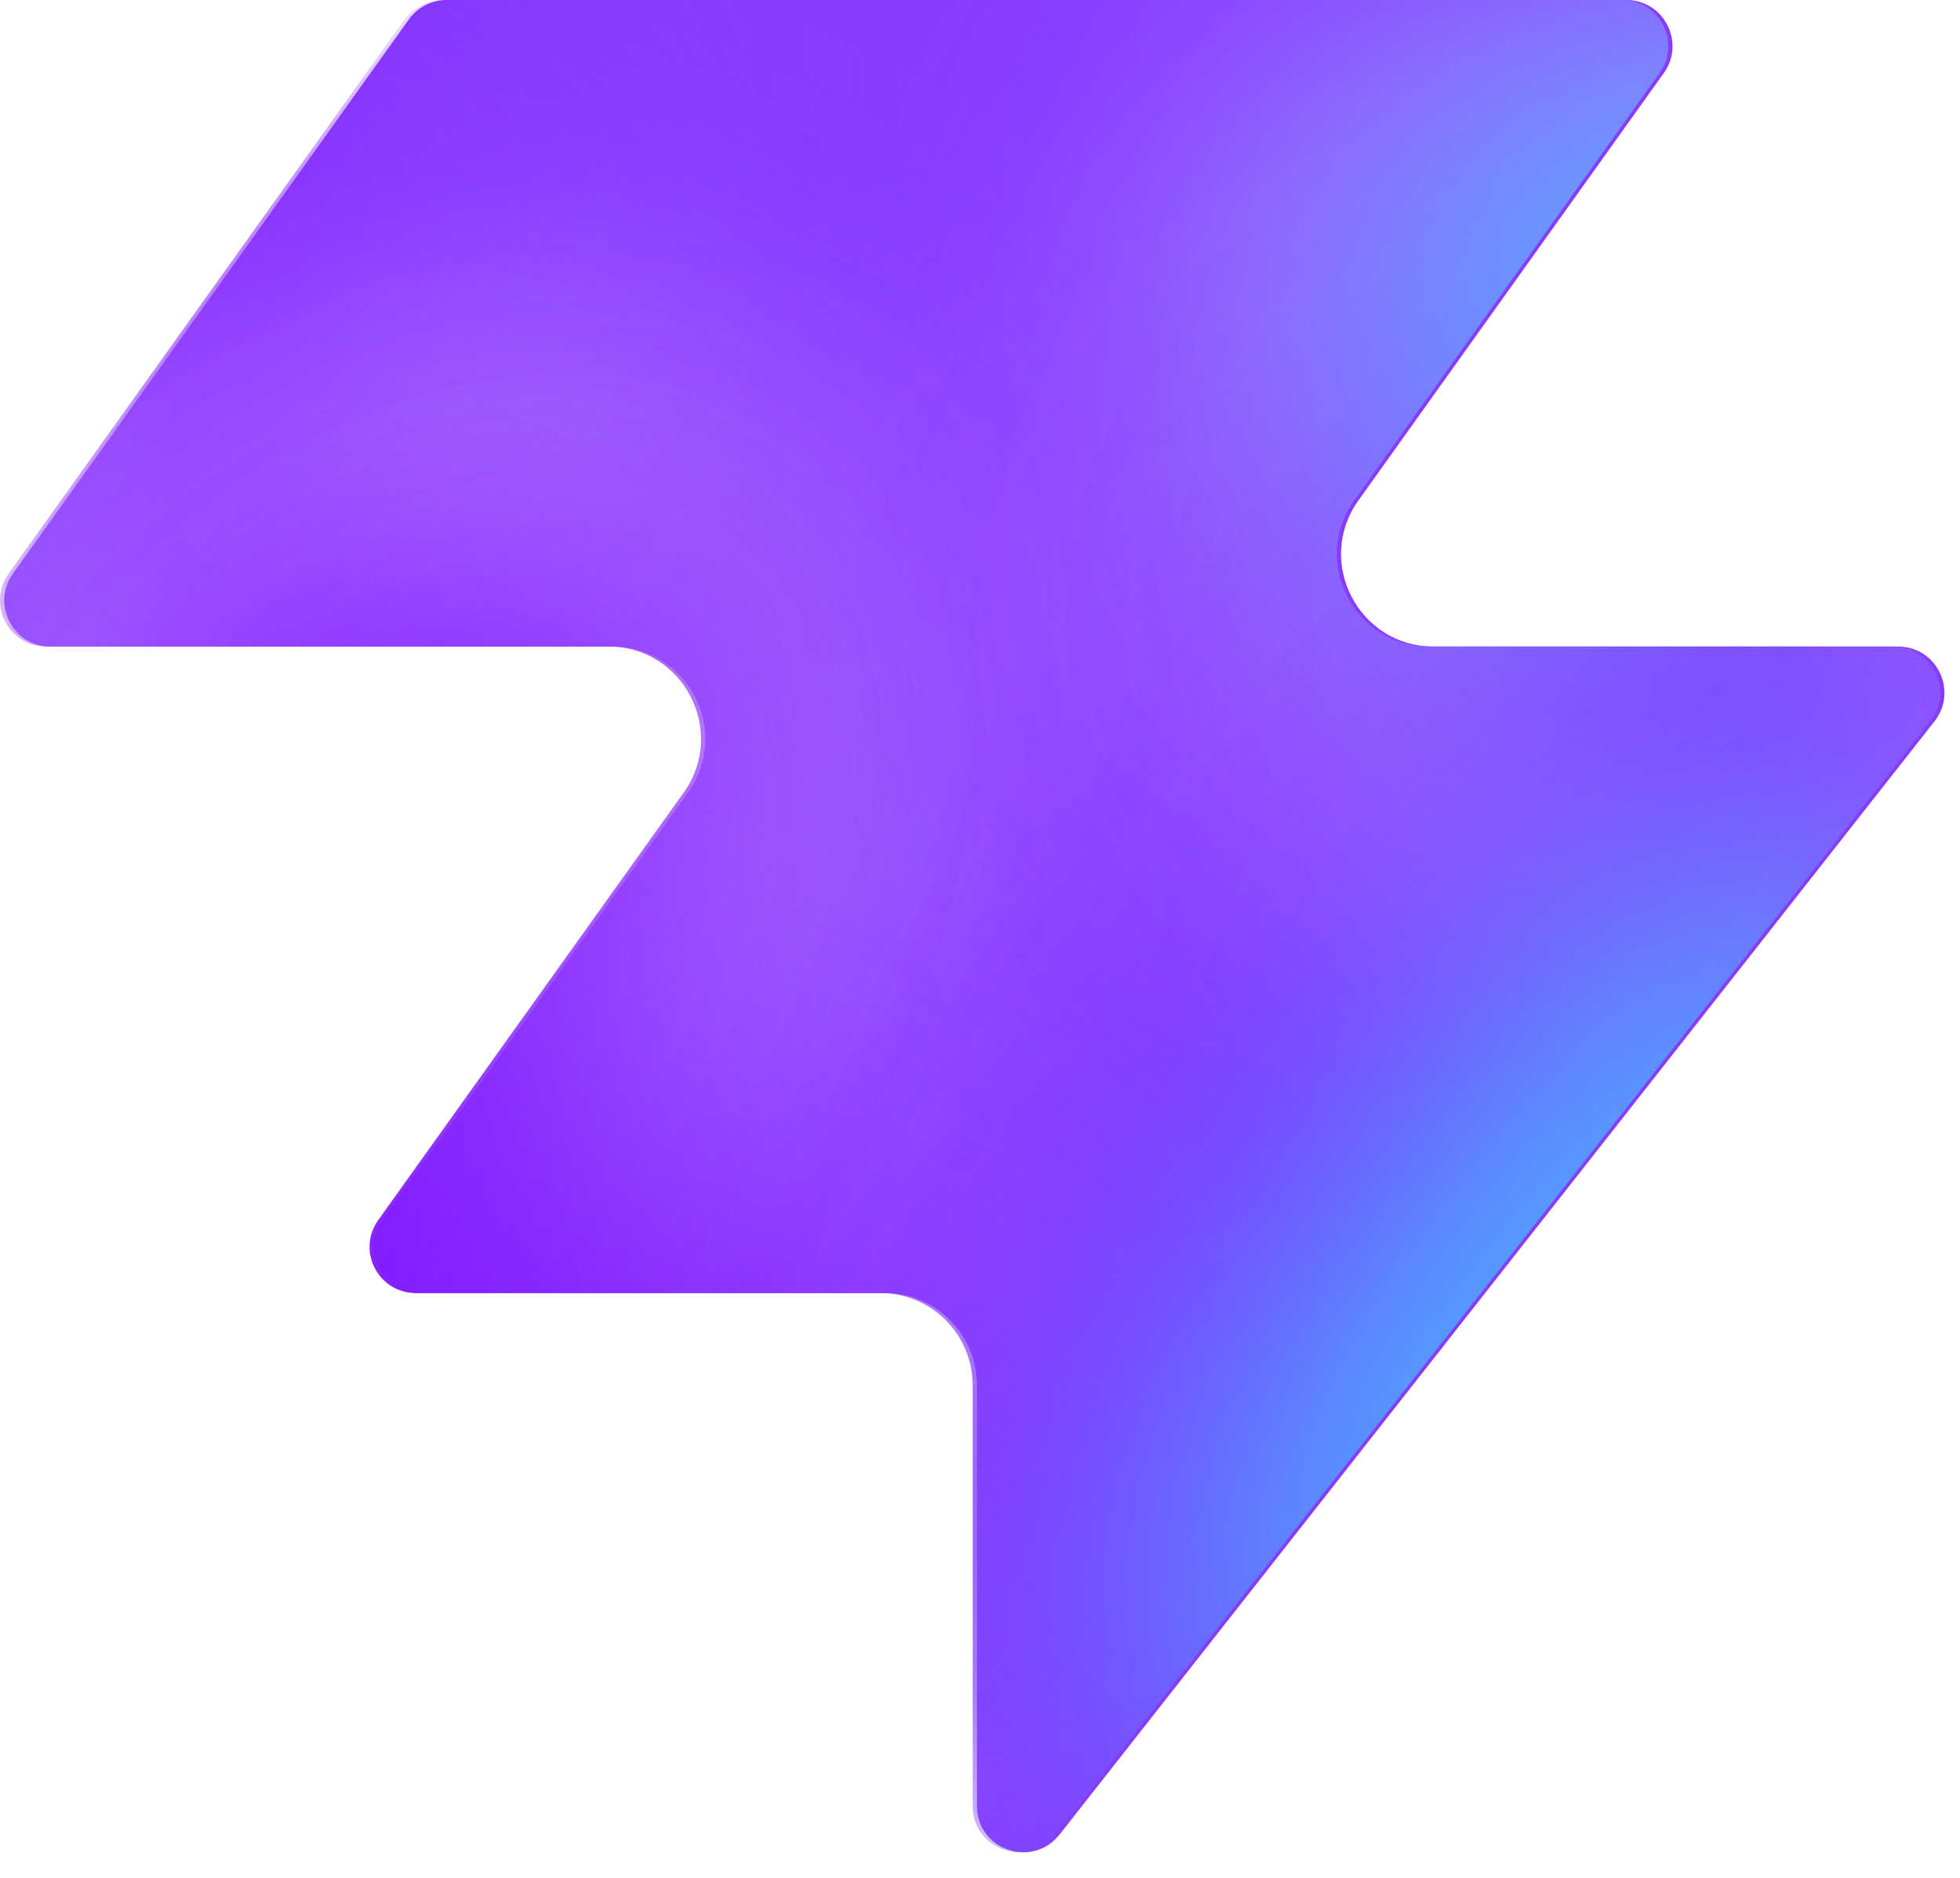
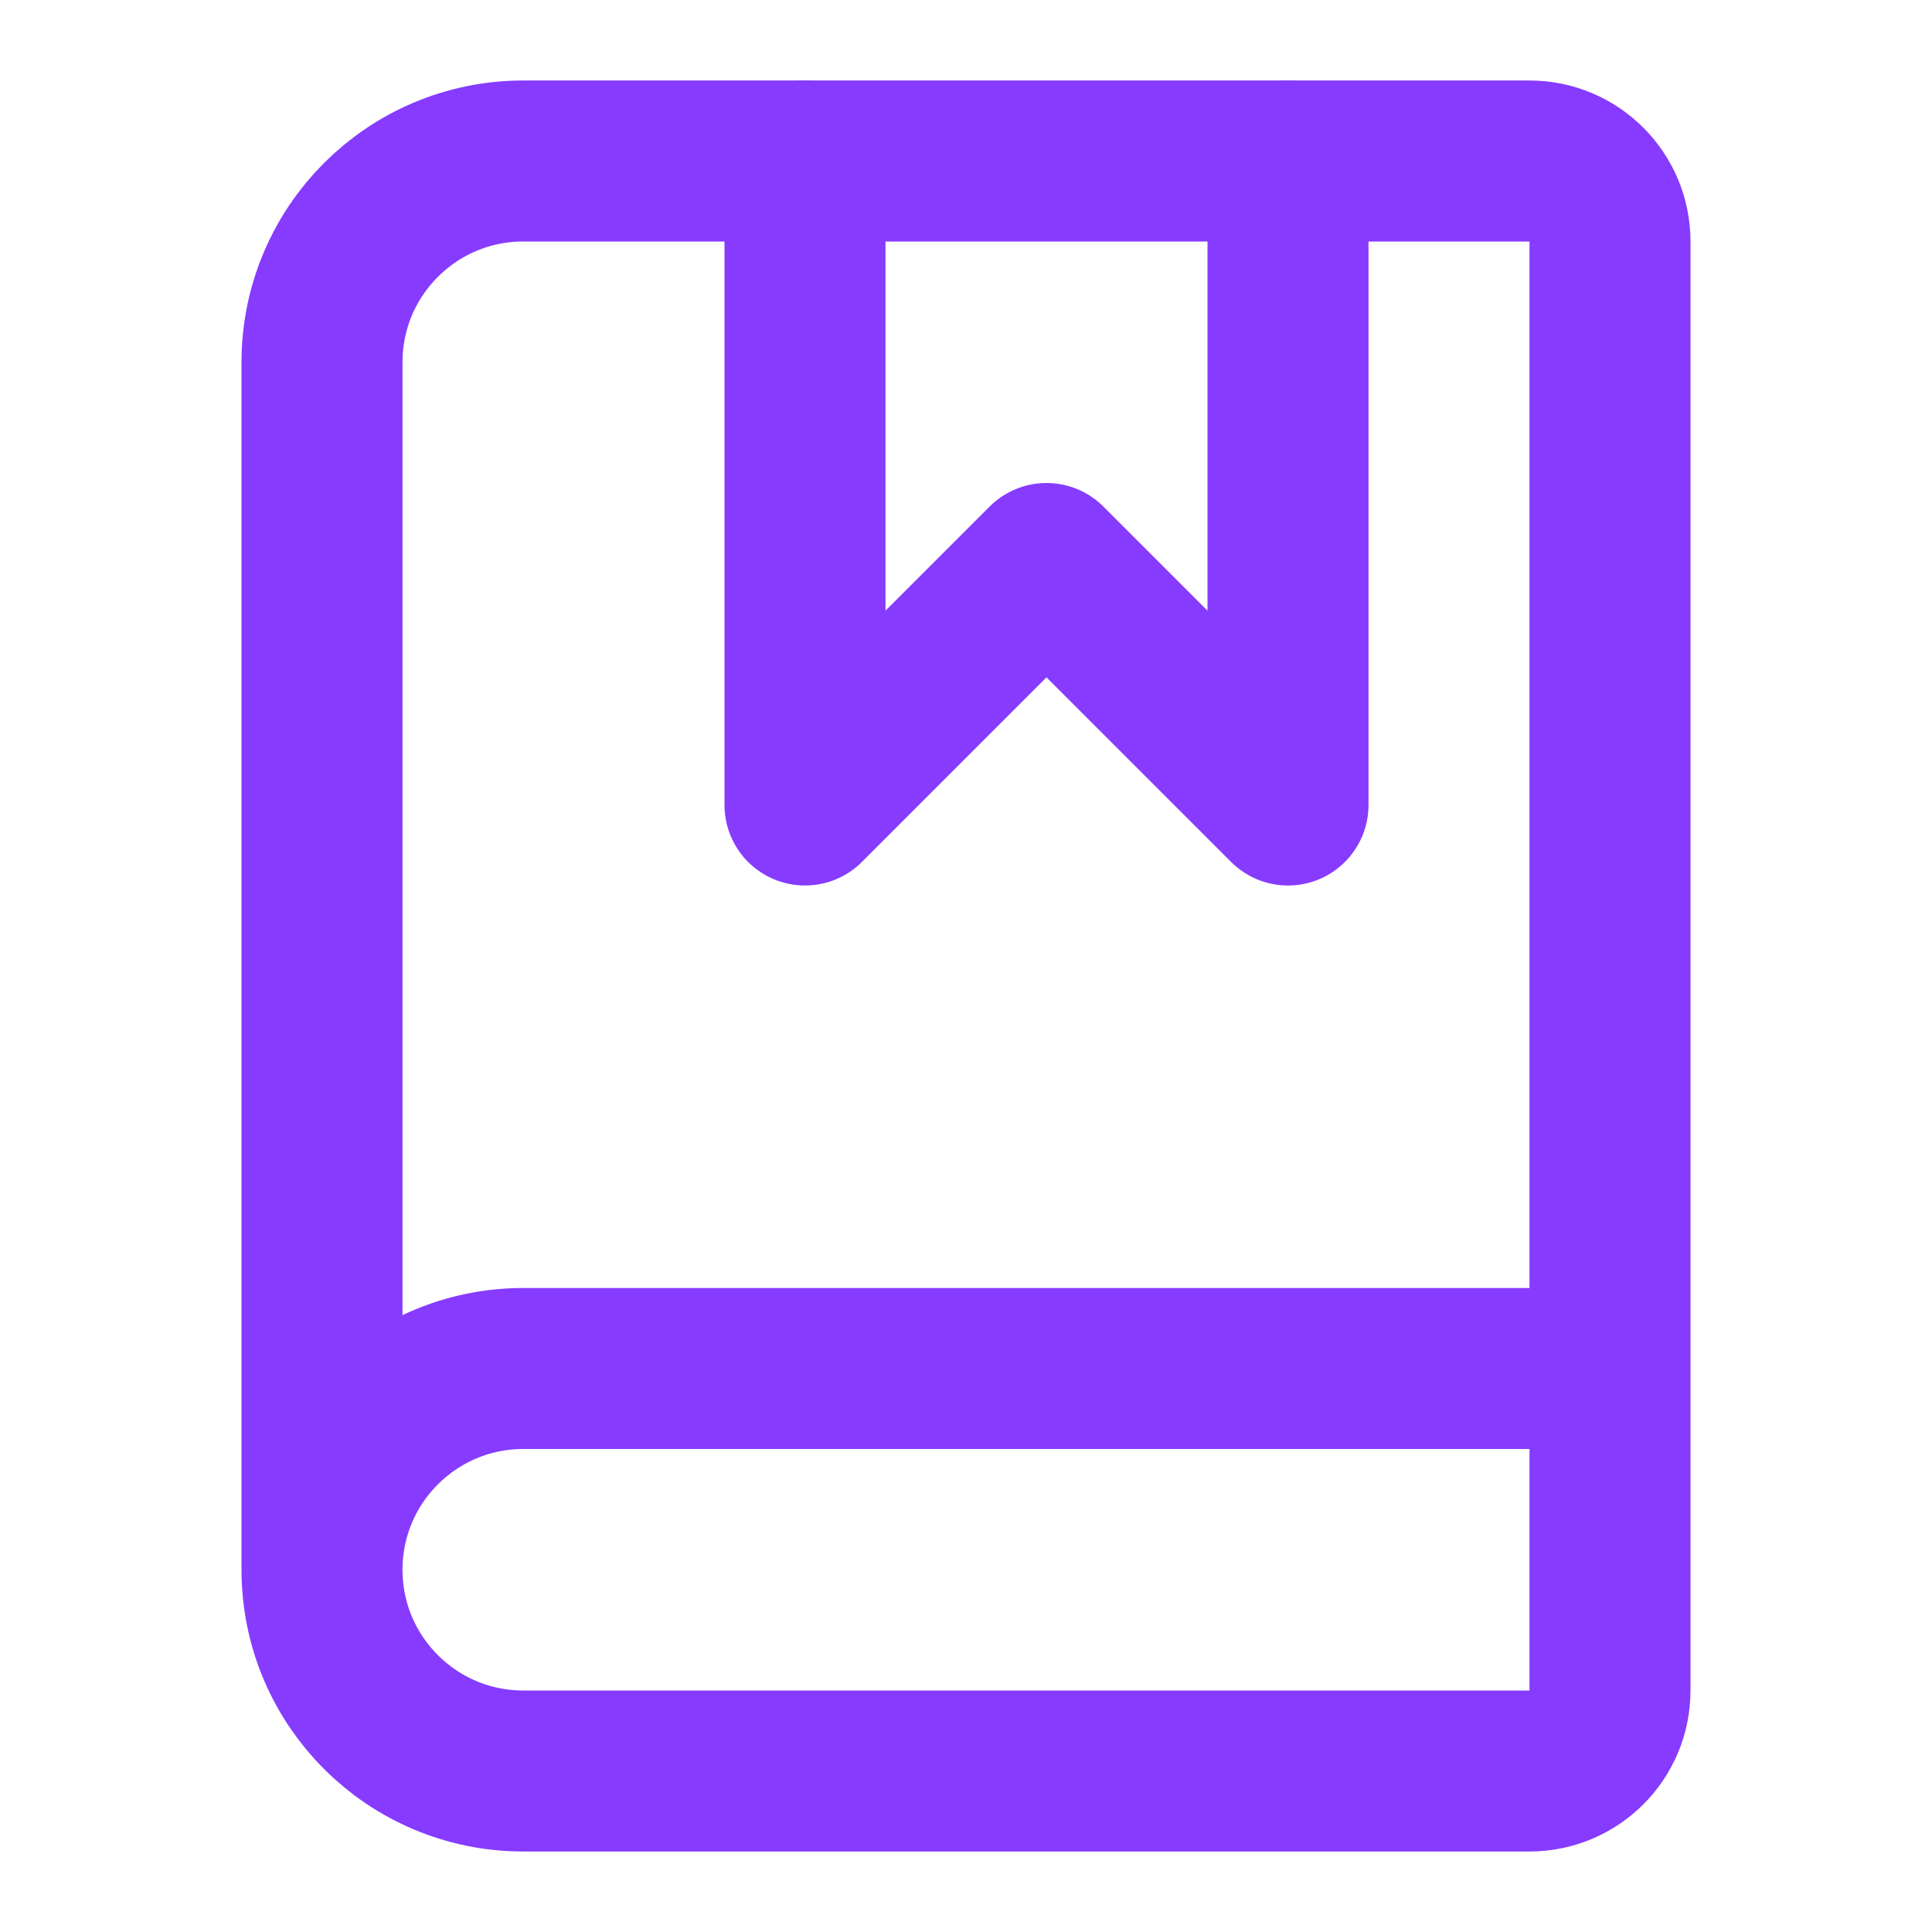
- <svg xmlns="http://www.w3.org/2000/svg" width="48" height="46" fill="none" viewBox="0 0 48 46">
-   <path fill="#863bff" d="M25.946 44.938c-.664.845-2.021.375-2.021-.698V33.937a2.26 2.26 0 0 0-2.262-2.262H10.287c-.92 0-1.456-1.04-.92-1.788l7.48-10.471c1.07-1.497 0-3.578-1.842-3.578H1.237c-.92 0-1.456-1.04-.92-1.788L10.013.474c.214-.297.556-.474.92-.474h28.894c.92 0 1.456 1.04.92 1.788l-7.48 10.471c-1.07 1.498 0 3.579 1.842 3.579h11.377c.943 0 1.473 1.088.89 1.83L25.947 44.94z" style="fill:#863bff;fill:color(display-p3 .525 .23 1);fill-opacity:1" />
-   <mask id="a" width="48" height="46" x="0" y="0" maskUnits="userSpaceOnUse" style="mask-type:alpha">
-     <path fill="#000" d="M25.842 44.938c-.664.844-2.021.375-2.021-.698V33.937a2.26 2.26 0 0 0-2.262-2.262H10.183c-.92 0-1.456-1.04-.92-1.788l7.48-10.471c1.07-1.498 0-3.579-1.842-3.579H1.133c-.92 0-1.456-1.04-.92-1.787L9.91.473c.214-.297.556-.474.92-.474h28.894c.92 0 1.456 1.04.92 1.788l-7.48 10.471c-1.07 1.498 0 3.578 1.842 3.578h11.377c.943 0 1.473 1.088.89 1.832L25.843 44.94z" style="fill:#000;fill-opacity:1" />
-   </mask>
-   <g mask="url(#a)">
-     <g filter="url(#b)">
-       <ellipse cx="5.508" cy="14.704" fill="#ede6ff" rx="5.508" ry="14.704" style="fill:#ede6ff;fill:color(display-p3 .927 .903 1);fill-opacity:1" transform="matrix(.00324 1 1 -.00324 -4.47 31.516)" />
-     </g>
-     <g filter="url(#c)">
-       <ellipse cx="10.399" cy="29.851" fill="#ede6ff" rx="10.399" ry="29.851" style="fill:#ede6ff;fill:color(display-p3 .927 .903 1);fill-opacity:1" transform="matrix(.00324 1 1 -.00324 -39.328 7.883)" />
-     </g>
-     <g filter="url(#d)">
-       <ellipse cx="5.508" cy="30.487" fill="#7e14ff" rx="5.508" ry="30.487" style="fill:#7e14ff;fill:color(display-p3 .492 .077 1);fill-opacity:1" transform="rotate(89.814 -25.913 -14.639)scale(1 -1)" />
-     </g>
-     <g filter="url(#e)">
-       <ellipse cx="5.508" cy="30.599" fill="#7e14ff" rx="5.508" ry="30.599" style="fill:#7e14ff;fill:color(display-p3 .492 .077 1);fill-opacity:1" transform="rotate(89.814 -32.644 -3.334)scale(1 -1)" />
-     </g>
-     <g filter="url(#f)">
-       <ellipse cx="5.508" cy="30.599" fill="#7e14ff" rx="5.508" ry="30.599" style="fill:#7e14ff;fill:color(display-p3 .492 .077 1);fill-opacity:1" transform="matrix(.00324 1 1 -.00324 -34.34 30.47)" />
-     </g>
-     <g filter="url(#g)">
-       <ellipse cx="14.072" cy="22.078" fill="#ede6ff" rx="14.072" ry="22.078" style="fill:#ede6ff;fill:color(display-p3 .927 .903 1);fill-opacity:1" transform="rotate(93.35 24.506 48.493)scale(-1 1)" />
-     </g>
-     <g filter="url(#h)">
-       <ellipse cx="3.47" cy="21.501" fill="#7e14ff" rx="3.47" ry="21.501" style="fill:#7e14ff;fill:color(display-p3 .492 .077 1);fill-opacity:1" transform="rotate(89.009 28.708 47.59)scale(-1 1)" />
-     </g>
-     <g filter="url(#i)">
-       <ellipse cx="3.47" cy="21.501" fill="#7e14ff" rx="3.47" ry="21.501" style="fill:#7e14ff;fill:color(display-p3 .492 .077 1);fill-opacity:1" transform="rotate(89.009 28.708 47.59)scale(-1 1)" />
-     </g>
-     <g filter="url(#j)">
-       <ellipse cx=".387" cy="8.972" fill="#7e14ff" rx="4.407" ry="29.108" style="fill:#7e14ff;fill:color(display-p3 .492 .077 1);fill-opacity:1" transform="rotate(39.51 .387 8.972)" />
-     </g>
-     <g filter="url(#k)">
-       <ellipse cx="47.523" cy="-6.092" fill="#7e14ff" rx="4.407" ry="29.108" style="fill:#7e14ff;fill:color(display-p3 .492 .077 1);fill-opacity:1" transform="rotate(37.892 47.523 -6.092)" />
-     </g>
-     <g filter="url(#l)">
-       <ellipse cx="41.412" cy="6.333" fill="#47bfff" rx="5.971" ry="9.665" style="fill:#47bfff;fill:color(display-p3 .28 .748 1);fill-opacity:1" transform="rotate(37.892 41.412 6.333)" />
-     </g>
-     <g filter="url(#m)">
-       <ellipse cx="-1.879" cy="38.332" fill="#7e14ff" rx="4.407" ry="29.108" style="fill:#7e14ff;fill:color(display-p3 .492 .077 1);fill-opacity:1" transform="rotate(37.892 -1.88 38.332)" />
-     </g>
-     <g filter="url(#n)">
-       <ellipse cx="-1.879" cy="38.332" fill="#7e14ff" rx="4.407" ry="29.108" style="fill:#7e14ff;fill:color(display-p3 .492 .077 1);fill-opacity:1" transform="rotate(37.892 -1.88 38.332)" />
-     </g>
-     <g filter="url(#o)">
-       <ellipse cx="35.651" cy="29.907" fill="#7e14ff" rx="4.407" ry="29.108" style="fill:#7e14ff;fill:color(display-p3 .492 .077 1);fill-opacity:1" transform="rotate(37.892 35.651 29.907)" />
-     </g>
-     <g filter="url(#p)">
-       <ellipse cx="38.418" cy="32.4" fill="#47bfff" rx="5.971" ry="15.297" style="fill:#47bfff;fill:color(display-p3 .28 .748 1);fill-opacity:1" transform="rotate(37.892 38.418 32.4)" />
-     </g>
-   </g>
-   <defs>
-     <filter id="b" width="60.045" height="41.654" x="-19.77" y="16.149" color-interpolation-filters="sRGB" filterUnits="userSpaceOnUse">
-       <feFlood flood-opacity="0" result="BackgroundImageFix" />
-       <feBlend in="SourceGraphic" in2="BackgroundImageFix" result="shape" />
-       <feGaussianBlur result="effect1_foregroundBlur_2002_17158" stdDeviation="7.659" />
-     </filter>
-     <filter id="c" width="90.34" height="51.437" x="-54.613" y="-7.533" color-interpolation-filters="sRGB" filterUnits="userSpaceOnUse">
-       <feFlood flood-opacity="0" result="BackgroundImageFix" />
-       <feBlend in="SourceGraphic" in2="BackgroundImageFix" result="shape" />
-       <feGaussianBlur result="effect1_foregroundBlur_2002_17158" stdDeviation="7.659" />
-     </filter>
-     <filter id="d" width="79.355" height="29.4" x="-49.64" y="2.03" color-interpolation-filters="sRGB" filterUnits="userSpaceOnUse">
-       <feFlood flood-opacity="0" result="BackgroundImageFix" />
-       <feBlend in="SourceGraphic" in2="BackgroundImageFix" result="shape" />
-       <feGaussianBlur result="effect1_foregroundBlur_2002_17158" stdDeviation="4.596" />
-     </filter>
-     <filter id="e" width="79.579" height="29.4" x="-45.045" y="20.029" color-interpolation-filters="sRGB" filterUnits="userSpaceOnUse">
-       <feFlood flood-opacity="0" result="BackgroundImageFix" />
-       <feBlend in="SourceGraphic" in2="BackgroundImageFix" result="shape" />
-       <feGaussianBlur result="effect1_foregroundBlur_2002_17158" stdDeviation="4.596" />
-     </filter>
-     <filter id="f" width="79.579" height="29.4" x="-43.513" y="21.178" color-interpolation-filters="sRGB" filterUnits="userSpaceOnUse">
-       <feFlood flood-opacity="0" result="BackgroundImageFix" />
-       <feBlend in="SourceGraphic" in2="BackgroundImageFix" result="shape" />
-       <feGaussianBlur result="effect1_foregroundBlur_2002_17158" stdDeviation="4.596" />
-     </filter>
-     <filter id="g" width="74.749" height="58.852" x="15.756" y="-17.901" color-interpolation-filters="sRGB" filterUnits="userSpaceOnUse">
-       <feFlood flood-opacity="0" result="BackgroundImageFix" />
-       <feBlend in="SourceGraphic" in2="BackgroundImageFix" result="shape" />
-       <feGaussianBlur result="effect1_foregroundBlur_2002_17158" stdDeviation="7.659" />
-     </filter>
-     <filter id="h" width="61.377" height="25.362" x="23.548" y="2.284" color-interpolation-filters="sRGB" filterUnits="userSpaceOnUse">
-       <feFlood flood-opacity="0" result="BackgroundImageFix" />
-       <feBlend in="SourceGraphic" in2="BackgroundImageFix" result="shape" />
-       <feGaussianBlur result="effect1_foregroundBlur_2002_17158" stdDeviation="4.596" />
-     </filter>
-     <filter id="i" width="61.377" height="25.362" x="23.548" y="2.284" color-interpolation-filters="sRGB" filterUnits="userSpaceOnUse">
-       <feFlood flood-opacity="0" result="BackgroundImageFix" />
-       <feBlend in="SourceGraphic" in2="BackgroundImageFix" result="shape" />
-       <feGaussianBlur result="effect1_foregroundBlur_2002_17158" stdDeviation="4.596" />
-     </filter>
-     <filter id="j" width="56.045" height="63.649" x="-27.636" y="-22.853" color-interpolation-filters="sRGB" filterUnits="userSpaceOnUse">
-       <feFlood flood-opacity="0" result="BackgroundImageFix" />
-       <feBlend in="SourceGraphic" in2="BackgroundImageFix" result="shape" />
-       <feGaussianBlur result="effect1_foregroundBlur_2002_17158" stdDeviation="4.596" />
-     </filter>
-     <filter id="k" width="54.814" height="64.646" x="20.116" y="-38.415" color-interpolation-filters="sRGB" filterUnits="userSpaceOnUse">
-       <feFlood flood-opacity="0" result="BackgroundImageFix" />
-       <feBlend in="SourceGraphic" in2="BackgroundImageFix" result="shape" />
-       <feGaussianBlur result="effect1_foregroundBlur_2002_17158" stdDeviation="4.596" />
-     </filter>
-     <filter id="l" width="33.541" height="35.313" x="24.641" y="-11.323" color-interpolation-filters="sRGB" filterUnits="userSpaceOnUse">
-       <feFlood flood-opacity="0" result="BackgroundImageFix" />
-       <feBlend in="SourceGraphic" in2="BackgroundImageFix" result="shape" />
-       <feGaussianBlur result="effect1_foregroundBlur_2002_17158" stdDeviation="4.596" />
-     </filter>
-     <filter id="m" width="54.814" height="64.646" x="-29.286" y="6.009" color-interpolation-filters="sRGB" filterUnits="userSpaceOnUse">
-       <feFlood flood-opacity="0" result="BackgroundImageFix" />
-       <feBlend in="SourceGraphic" in2="BackgroundImageFix" result="shape" />
-       <feGaussianBlur result="effect1_foregroundBlur_2002_17158" stdDeviation="4.596" />
-     </filter>
-     <filter id="n" width="54.814" height="64.646" x="-29.286" y="6.009" color-interpolation-filters="sRGB" filterUnits="userSpaceOnUse">
-       <feFlood flood-opacity="0" result="BackgroundImageFix" />
-       <feBlend in="SourceGraphic" in2="BackgroundImageFix" result="shape" />
-       <feGaussianBlur result="effect1_foregroundBlur_2002_17158" stdDeviation="4.596" />
-     </filter>
-     <filter id="o" width="54.814" height="64.646" x="8.244" y="-2.416" color-interpolation-filters="sRGB" filterUnits="userSpaceOnUse">
-       <feFlood flood-opacity="0" result="BackgroundImageFix" />
-       <feBlend in="SourceGraphic" in2="BackgroundImageFix" result="shape" />
-       <feGaussianBlur result="effect1_foregroundBlur_2002_17158" stdDeviation="4.596" />
-     </filter>
-     <filter id="p" width="39.409" height="43.623" x="18.713" y="10.588" color-interpolation-filters="sRGB" filterUnits="userSpaceOnUse">
-       <feFlood flood-opacity="0" result="BackgroundImageFix" />
-       <feBlend in="SourceGraphic" in2="BackgroundImageFix" result="shape" />
-       <feGaussianBlur result="effect1_foregroundBlur_2002_17158" stdDeviation="4.596" />
-     </filter>
-   </defs>
+ <svg xmlns="http://www.w3.org/2000/svg" width="24" height="24" viewBox="0 0 24 24" fill="none" stroke="#863bff" stroke-width="2" stroke-linecap="round" stroke-linejoin="round">
+   <path d="M10 2v8l3-3 3 3V2" />
+   <path d="M4 19.5v-15A2.5 2.5 0 0 1 6.5 2H19a1 1 0 0 1 1 1v18a1 1 0 0 1-1 1H6.5a1 1 0 0 1 0-5H20" />
</svg>
